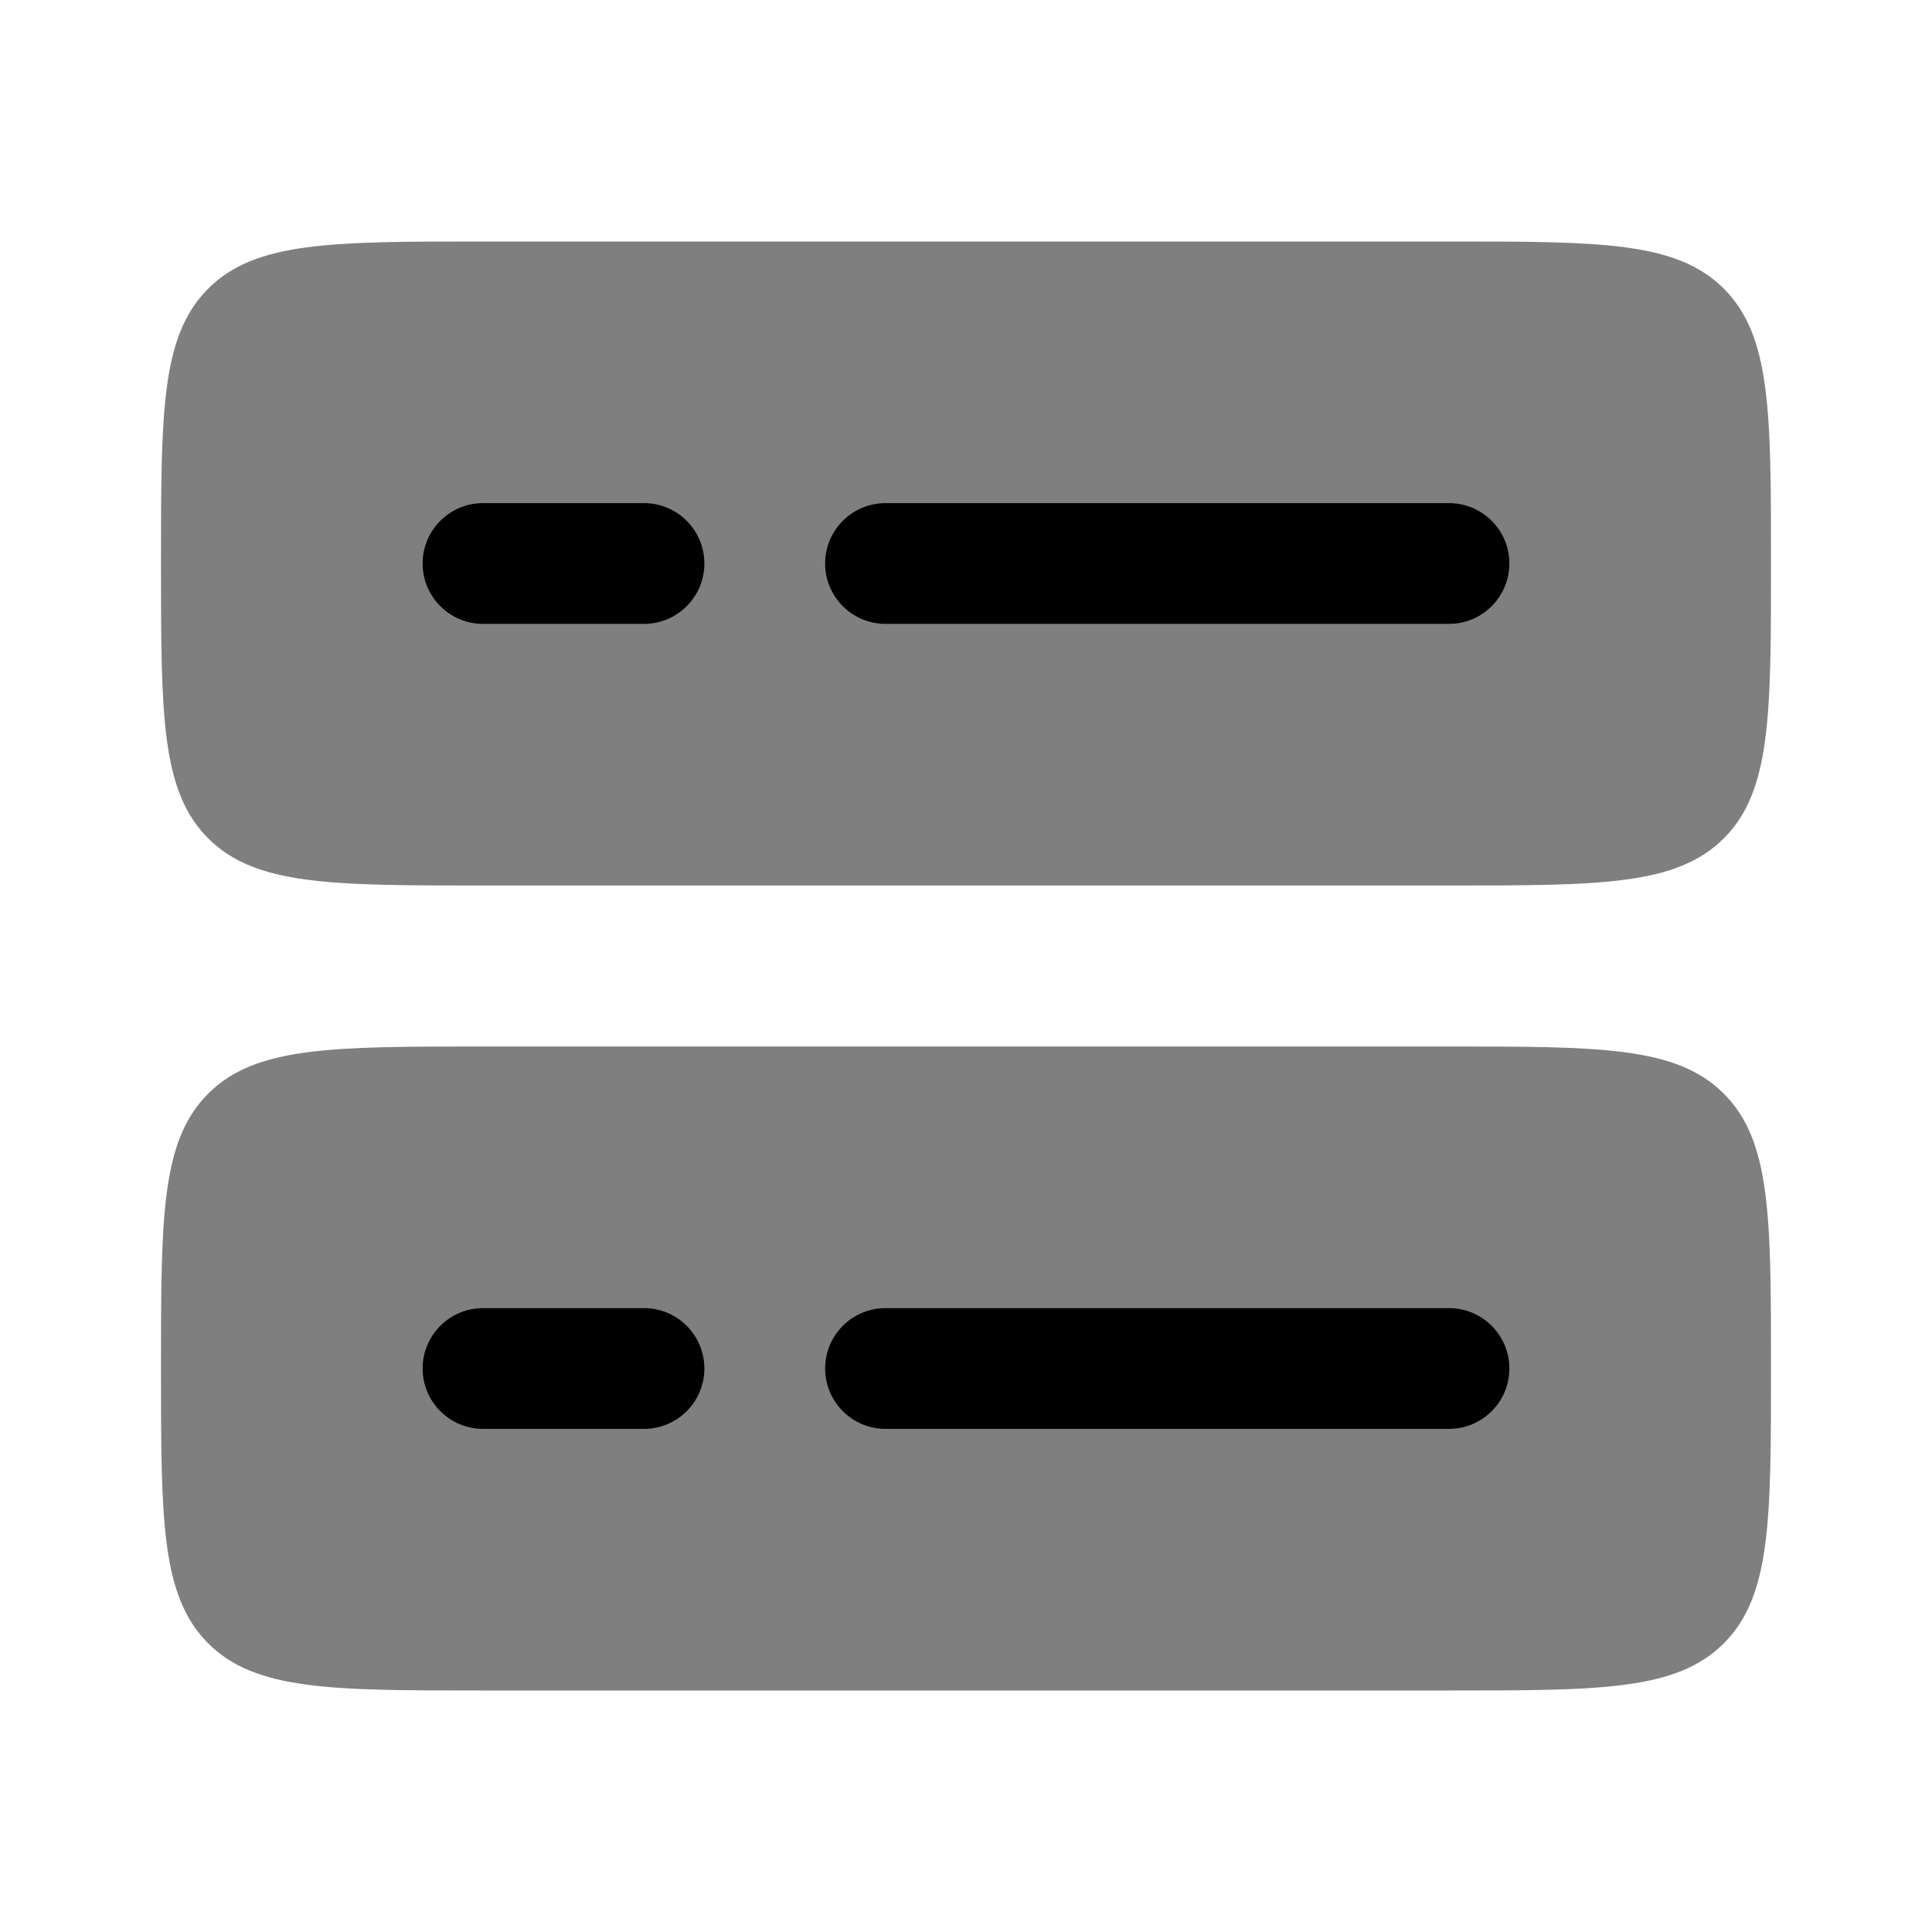
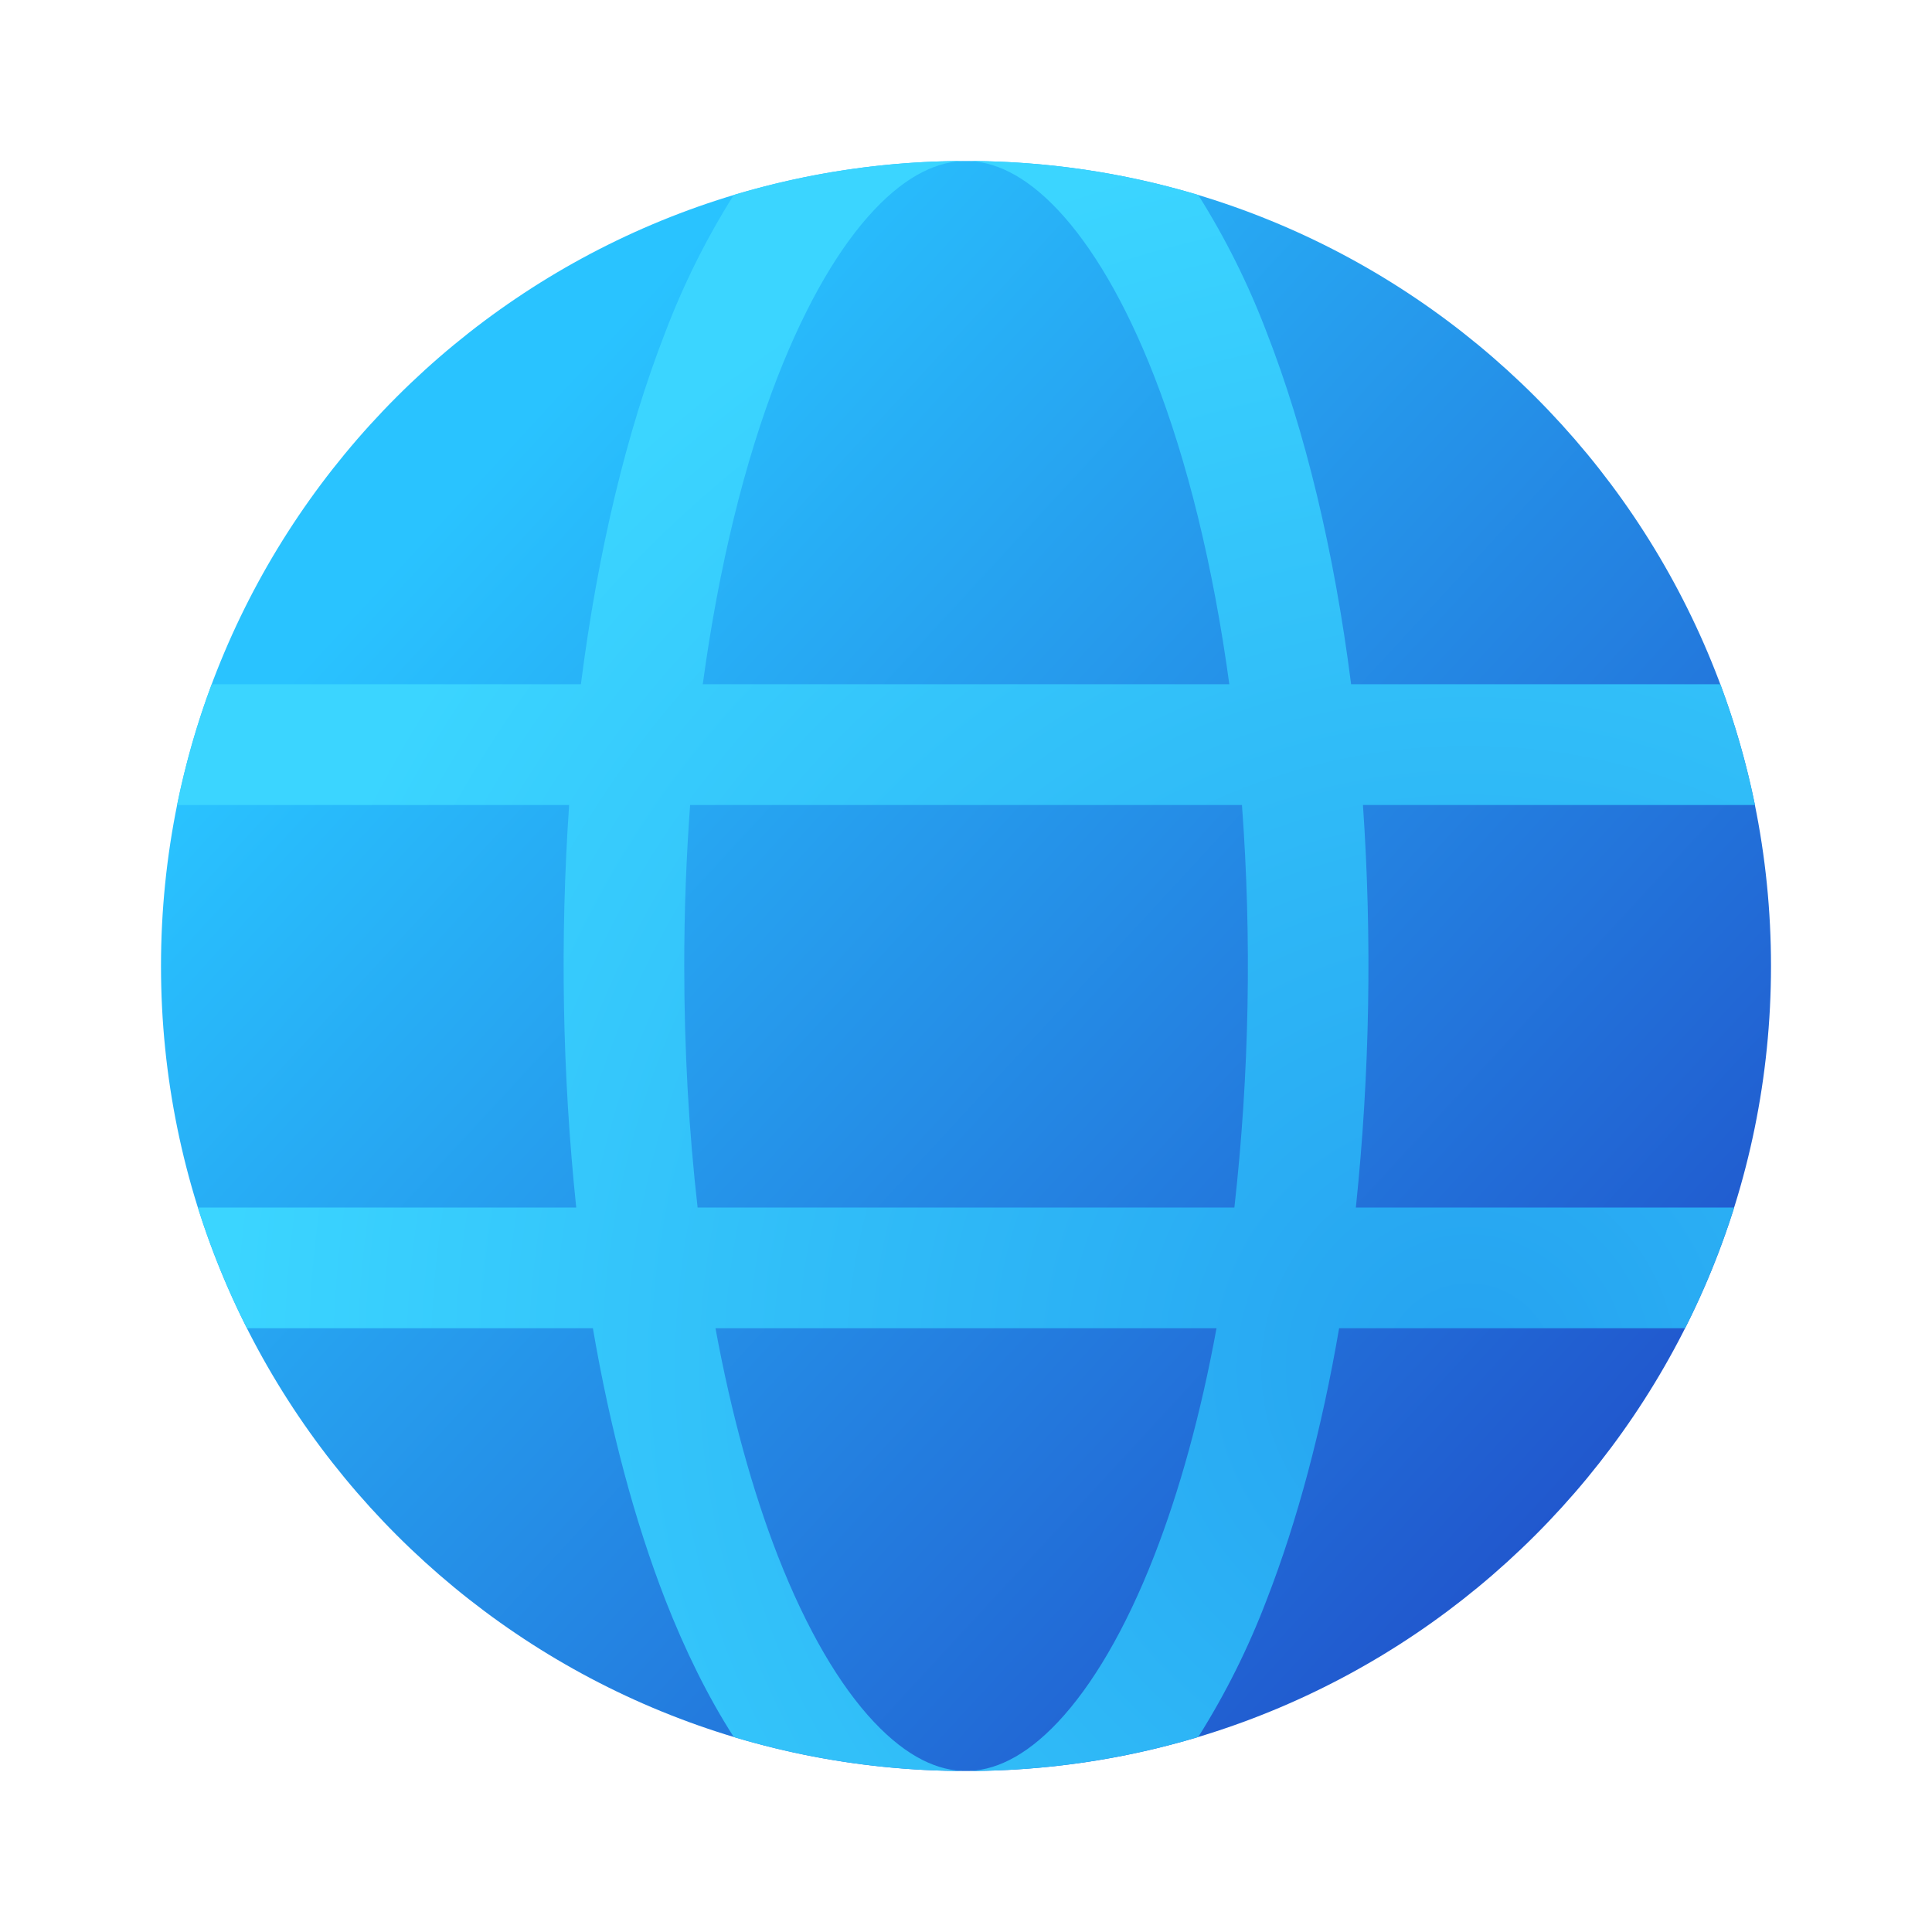
- <svg xmlns="http://www.w3.org/2000/svg" width="1em" height="1em" viewBox="0 0 24 24">
-   <g fill="currentColor" opacity=".5">
-     <path d="M6 13H18C19.886 13 20.828 13 21.414 13.586C22 14.172 22 15.114 22 17C22 18.886 22 19.828 21.414 20.414C20.828 21 19.886 21 18 21H6C4.114 21 3.172 21 2.586 20.414C2 19.828 2 18.886 2 17C2 15.114 2 14.172 2.586 13.586C3.172 13 4.114 13 6 13Z" />
-     <path d="M6 3H18C19.886 3 20.828 3 21.414 3.586C22 4.172 22 5.114 22 7C22 8.886 22 9.828 21.414 10.414C20.828 11 19.886 11 18 11H6C4.114 11 3.172 11 2.586 10.414C2 9.828 2 8.886 2 7C2 5.114 2 4.172 2.586 3.586C3.172 3 4.114 3 6 3Z" />
+ <svg xmlns="http://www.w3.org/2000/svg" viewBox="0 0 24 24" width="24" height="24">
+   <g fill="none">
+     <path fill="url(#SVGMmOBQdsL)" d="M12 22c5.523 0 10-4.477 10-10S17.523 2 12 2S2 6.477 2 12s4.477 10 10 10" />
+     <path fill="url(#SVGkjxtvv0q)" fill-rule="evenodd" d="M9.115 2.422a9.6 9.6 0 0 0-.85 1.704c-.48 1.23-.838 2.723-1.049 4.374H2.63q-.271.725-.43 1.5h4.87a29 29 0 0 0 .088 5h-4.7q.246.78.61 1.5h4.297c.215 1.255.52 2.397.9 3.374c.246.63.53 1.205.85 1.704A10 10 0 0 0 12 22a10 10 0 0 0 2.885-.422a9.6 9.6 0 0 0 .85-1.704c.38-.977.685-2.119.9-3.374h4.298q.364-.72.61-1.5h-4.7a29 29 0 0 0 .088-5h4.87a10 10 0 0 0-.43-1.5h-4.587c-.21-1.651-.57-3.144-1.05-4.374a9.6 9.6 0 0 0-.849-1.704A10 10 0 0 0 12 2a10 10 0 0 0-2.885.422M8.73 8.5c.2-1.47.522-2.774.934-3.829c.36-.92.77-1.612 1.194-2.062C11.278 2.163 11.663 2 12 2s.723.163 1.143.609c.423.45.835 1.142 1.194 2.062c.412 1.055.734 2.36.934 3.829zM12 22c.338 0 .723-.163 1.143-.609c.423-.45.835-1.142 1.194-2.062c.316-.81.58-1.765.775-2.829H8.888c.196 1.064.46 2.02.775 2.829c.36.92.77 1.612 1.194 2.062c.42.446.805.609 1.143.609M8.5 12c0 1.048.058 2.055.166 3h6.668a27 27 0 0 0 .094-5H8.573a27 27 0 0 0-.073 2" clip-rule="evenodd" />
+     <defs>
+       <radialGradient id="SVGkjxtvv0q" cx="0" cy="0" r="1" gradientTransform="rotate(224.662 12.654 4.738)scale(16.0089 16.0078)" gradientUnits="userSpaceOnUse">
+         <stop stop-color="#25a2f0" />
+         <stop offset=".974" stop-color="#3bd5ff" />
+       </radialGradient>
+       <linearGradient id="SVGMmOBQdsL" x1="6.444" x2="20.889" y1="5.333" y2="18.667" gradientUnits="userSpaceOnUse">
+         <stop stop-color="#29c3ff" />
+         <stop offset="1" stop-color="#2052cb" />
+       </linearGradient>
+     </defs>
  </g>
-   <path fill="currentColor" d="M10.25 7C10.25 6.586 10.586 6.25 11 6.25H18C18.414 6.25 18.75 6.586 18.75 7C18.75 7.414 18.414 7.75 18 7.75H11C10.586 7.75 10.25 7.414 10.25 7Z" />
-   <path fill="currentColor" d="M5.25 7C5.25 6.586 5.586 6.25 6 6.25H8C8.414 6.25 8.75 6.586 8.75 7C8.75 7.414 8.414 7.75 8 7.75H6C5.586 7.75 5.25 7.414 5.25 7Z" />
-   <path fill="currentColor" d="M10.25 17C10.25 16.586 10.586 16.25 11 16.25H18C18.414 16.25 18.75 16.586 18.75 17C18.75 17.414 18.414 17.75 18 17.75H11C10.586 17.75 10.25 17.414 10.25 17Z" />
-   <path fill="currentColor" d="M5.25 17C5.25 16.586 5.586 16.25 6 16.25H8C8.414 16.25 8.75 16.586 8.75 17C8.75 17.414 8.414 17.75 8 17.75H6C5.586 17.75 5.25 17.414 5.25 17Z" />
</svg>
